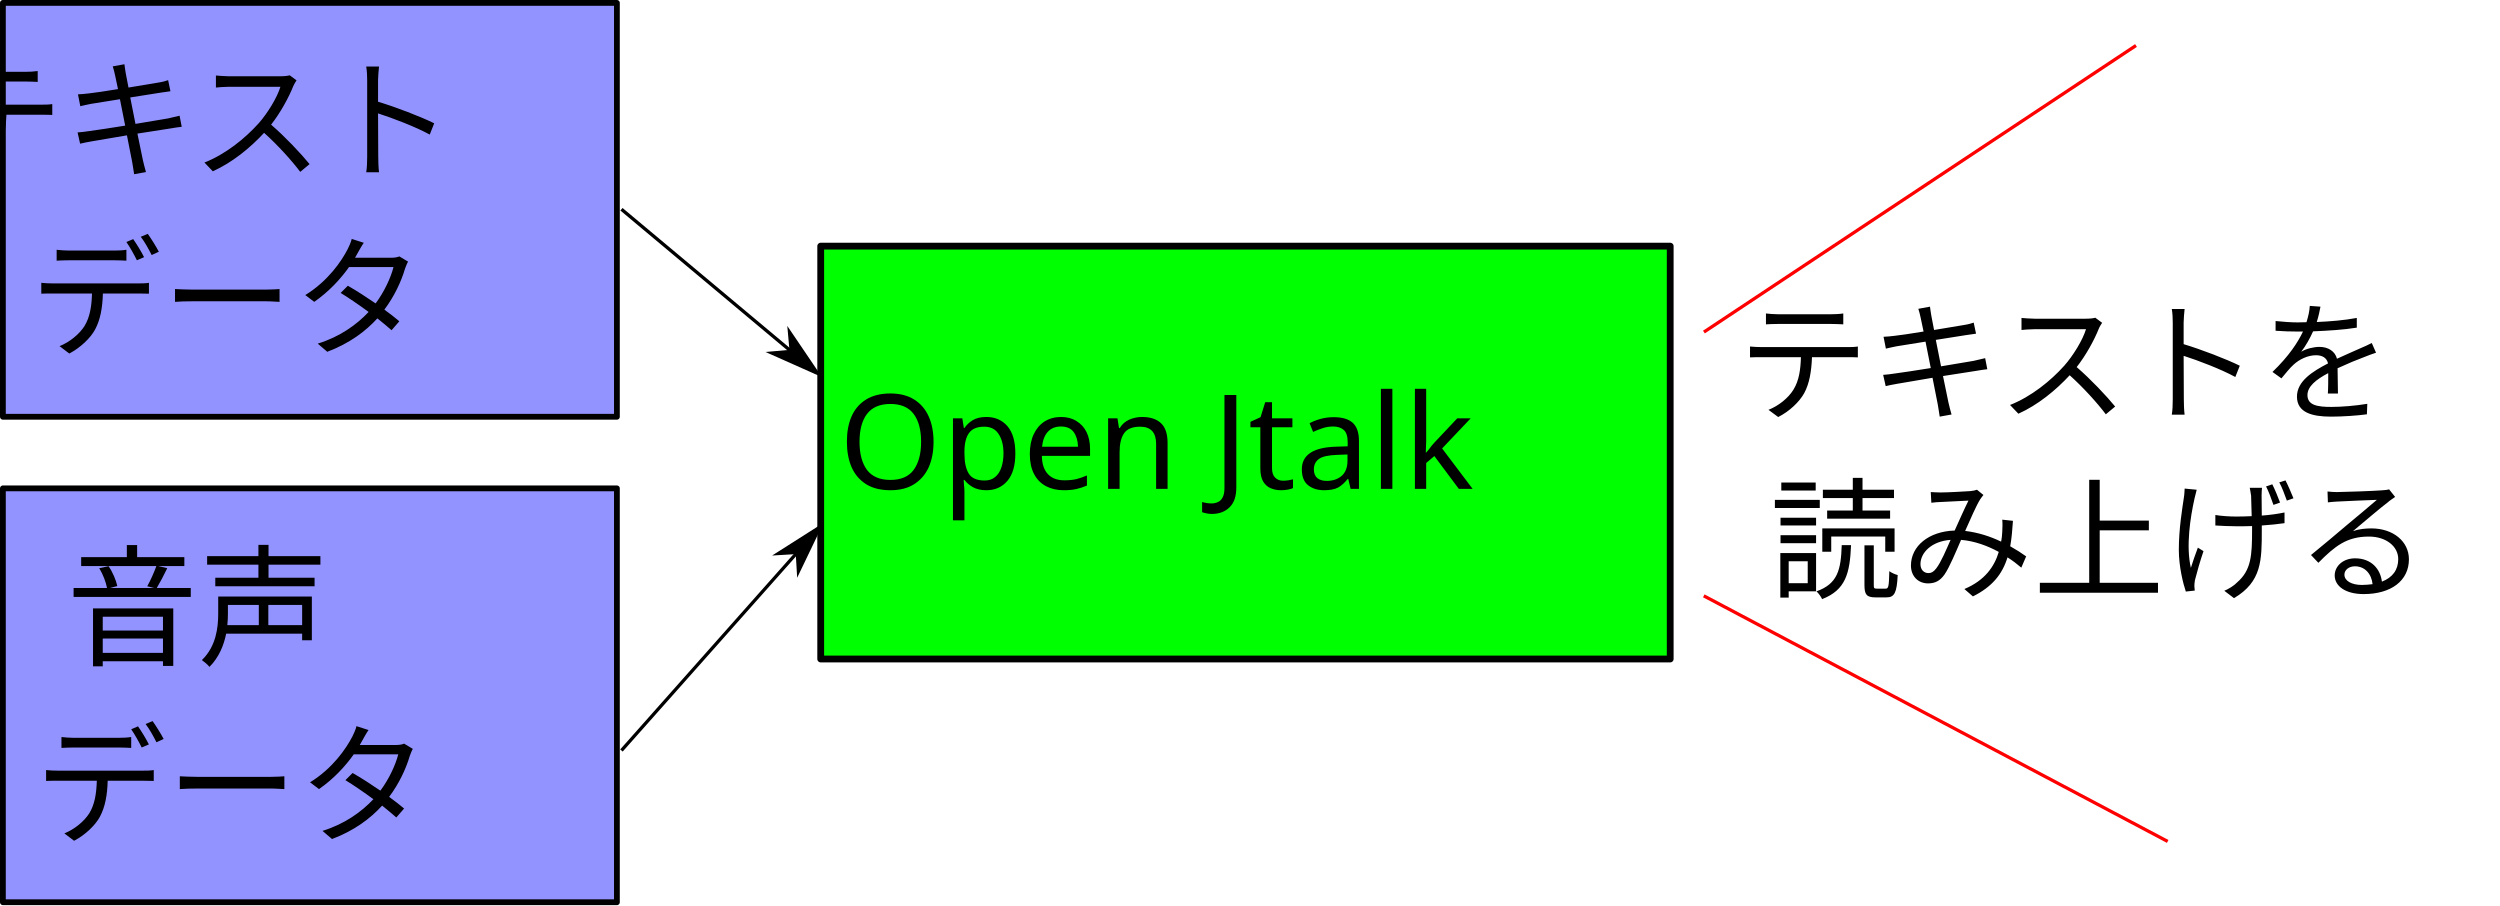
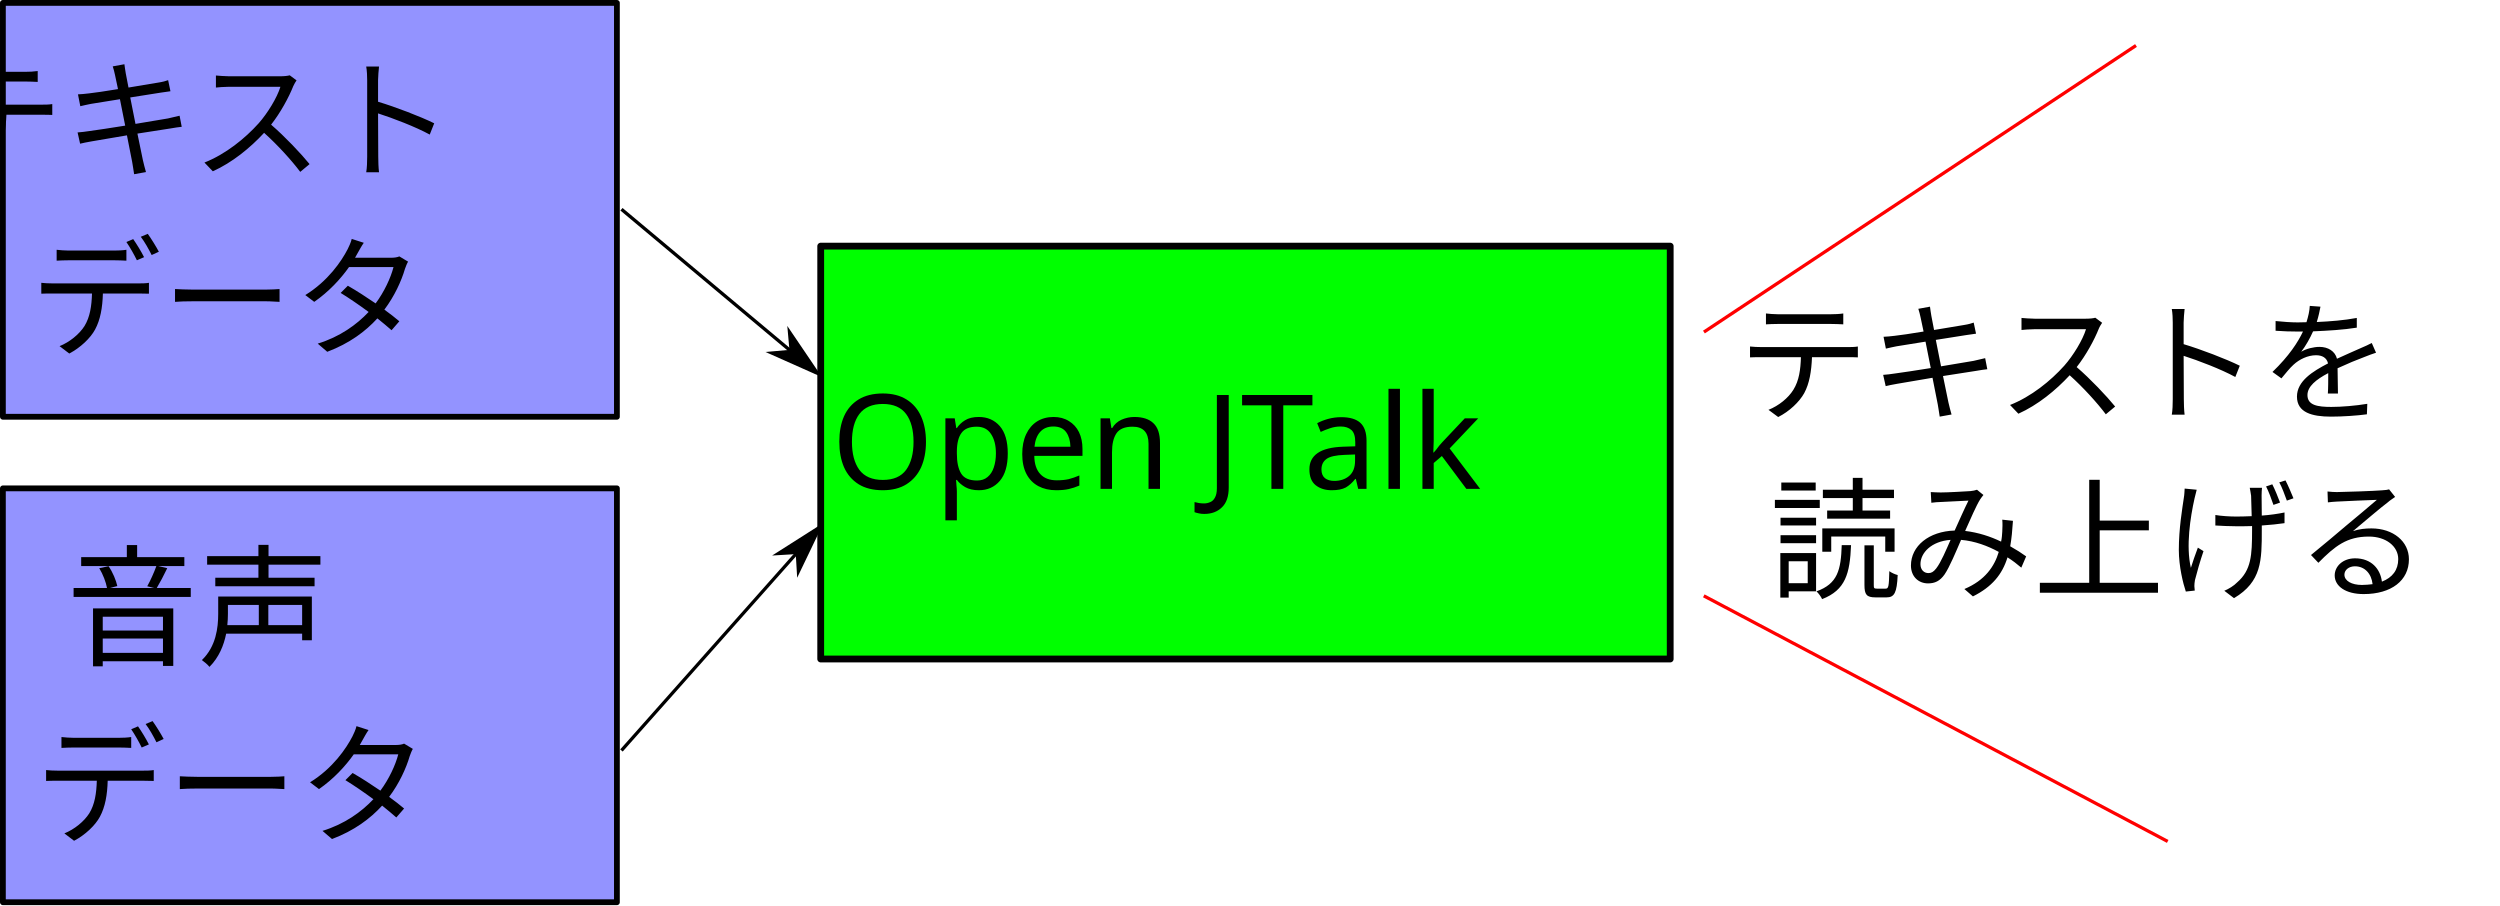
<svg xmlns="http://www.w3.org/2000/svg" width="201.048mm" height="72.791mm" viewBox="0 0 201.048 72.791" version="1.1" id="svg5">
  <defs id="defs2">
    <marker style="overflow:visible" id="Arrow1Lend" refX="0" refY="0" orient="auto">
      <path transform="matrix(-0.8,0,0,-0.8,-10,0)" style="fill:context-stroke;fill-rule:evenodd;stroke:context-stroke;stroke-width:1pt" d="M 0,0 5,-5 -12.5,0 5,5 Z" id="path10321" />
    </marker>
  </defs>
  <g id="layer1" transform="translate(-15.49533,-32.0022)">
    <rect style="fill:#00ff00;fill-opacity:1;stroke:#000000;stroke-width:0.546;stroke-linecap:round;stroke-linejoin:round" id="rect846-9" width="68.316" height="33.203" x="81.496" y="51.796" />
    <rect style="fill:#9393ff;fill-opacity:1;stroke:#000000;stroke-width:0.465;stroke-linecap:round;stroke-linejoin:round" id="rect846" width="49.378" height="33.284" x="15.728" y="32.235" />
    <rect style="fill:#9393ff;fill-opacity:1;stroke:#000000;stroke-width:0.465;stroke-linecap:round;stroke-linejoin:round" id="rect846-4" width="49.378" height="33.284" x="15.728" y="71.276" />
    <text xml:space="preserve" style="font-style:normal;font-weight:normal;font-size:10.583px;line-height:1.25;font-family:sans-serif;text-align:center;text-anchor:middle;fill:#000000;fill-opacity:1;stroke:none;stroke-width:0.265" x="40.665" y="45.541" id="text3710">
      <tspan id="tspan3708" style="text-align:center;text-anchor:middle;stroke-width:0.265" x="40.665" y="45.541">テキスト</tspan>
      <tspan style="text-align:center;text-anchor:middle;stroke-width:0.265" x="40.665" y="59.824" id="tspan3712">データ</tspan>
    </text>
    <text xml:space="preserve" style="font-style:normal;font-weight:normal;font-size:10.583px;line-height:1.25;font-family:sans-serif;text-align:center;text-anchor:middle;fill:#000000;fill-opacity:1;stroke:none;stroke-width:0.265" x="41.051" y="84.725" id="text4562">
      <tspan id="tspan4560" style="text-align:center;text-anchor:middle;stroke-width:0.265" x="41.051" y="84.725">音声</tspan>
      <tspan style="text-align:center;text-anchor:middle;stroke-width:0.265" x="41.051" y="99.008" id="tspan4564">データ</tspan>
    </text>
    <text xml:space="preserve" style="font-style:normal;font-weight:normal;font-size:10.583px;line-height:1.25;font-family:sans-serif;text-align:center;text-anchor:middle;fill:#000000;fill-opacity:1;stroke:none;stroke-width:0.265" x="115.373" y="71.317" id="text5150">
-       <tspan id="tspan5148" style="text-align:center;text-anchor:middle;stroke-width:0.265" x="115.373" y="71.317">Open Jtalk</tspan>
+       <tspan id="tspan5148" style="text-align:center;text-anchor:middle;stroke-width:0.265" x="115.373" y="71.317">Open JTalk</tspan>
    </text>
    <text xml:space="preserve" style="font-style:normal;font-weight:normal;font-size:10.583px;line-height:1.25;font-family:sans-serif;text-align:center;text-anchor:middle;fill:#000000;fill-opacity:1;stroke:none;stroke-width:0.265" x="191.16" y="65.039" id="text5670">
      <tspan id="tspan5668" style="text-align:center;text-anchor:middle;stroke-width:0.265" x="191.16" y="65.039">テキストを</tspan>
      <tspan style="text-align:center;text-anchor:middle;stroke-width:0.265" x="191.16" y="79.322" id="tspan5672">読み上げる</tspan>
    </text>
    <path style="fill:none;stroke:#000000;stroke-width:0.269px;stroke-linecap:butt;stroke-linejoin:miter;stroke-opacity:1;marker-end:url(#Arrow1Lend)" d="M 65.473,48.831 C 81.198,61.995 81.198,61.995 81.198,61.995" id="path10230" />
    <path style="fill:none;stroke:#000000;stroke-width:0.265px;stroke-linecap:butt;stroke-linejoin:miter;stroke-opacity:1;marker-end:url(#Arrow1Lend)" d="M 65.472,92.355 C 81.382,74.433 81.382,74.433 81.382,74.433" id="path10232" />
    <path style="fill:#ff0000;fill-opacity:1;stroke:#ff0000;stroke-width:0.265px;stroke-linecap:butt;stroke-linejoin:miter;stroke-opacity:1" d="M 152.523,58.705 C 187.271,35.662 187.271,35.662 187.271,35.662" id="path10234" />
    <path style="fill:#ff0000;fill-opacity:1;stroke:#ff0000;stroke-width:0.265px;stroke-linecap:butt;stroke-linejoin:miter;stroke-opacity:1" d="m 152.512,79.919 c 37.308,19.751 37.308,19.751 37.308,19.751" id="path10236" />
  </g>
</svg>
